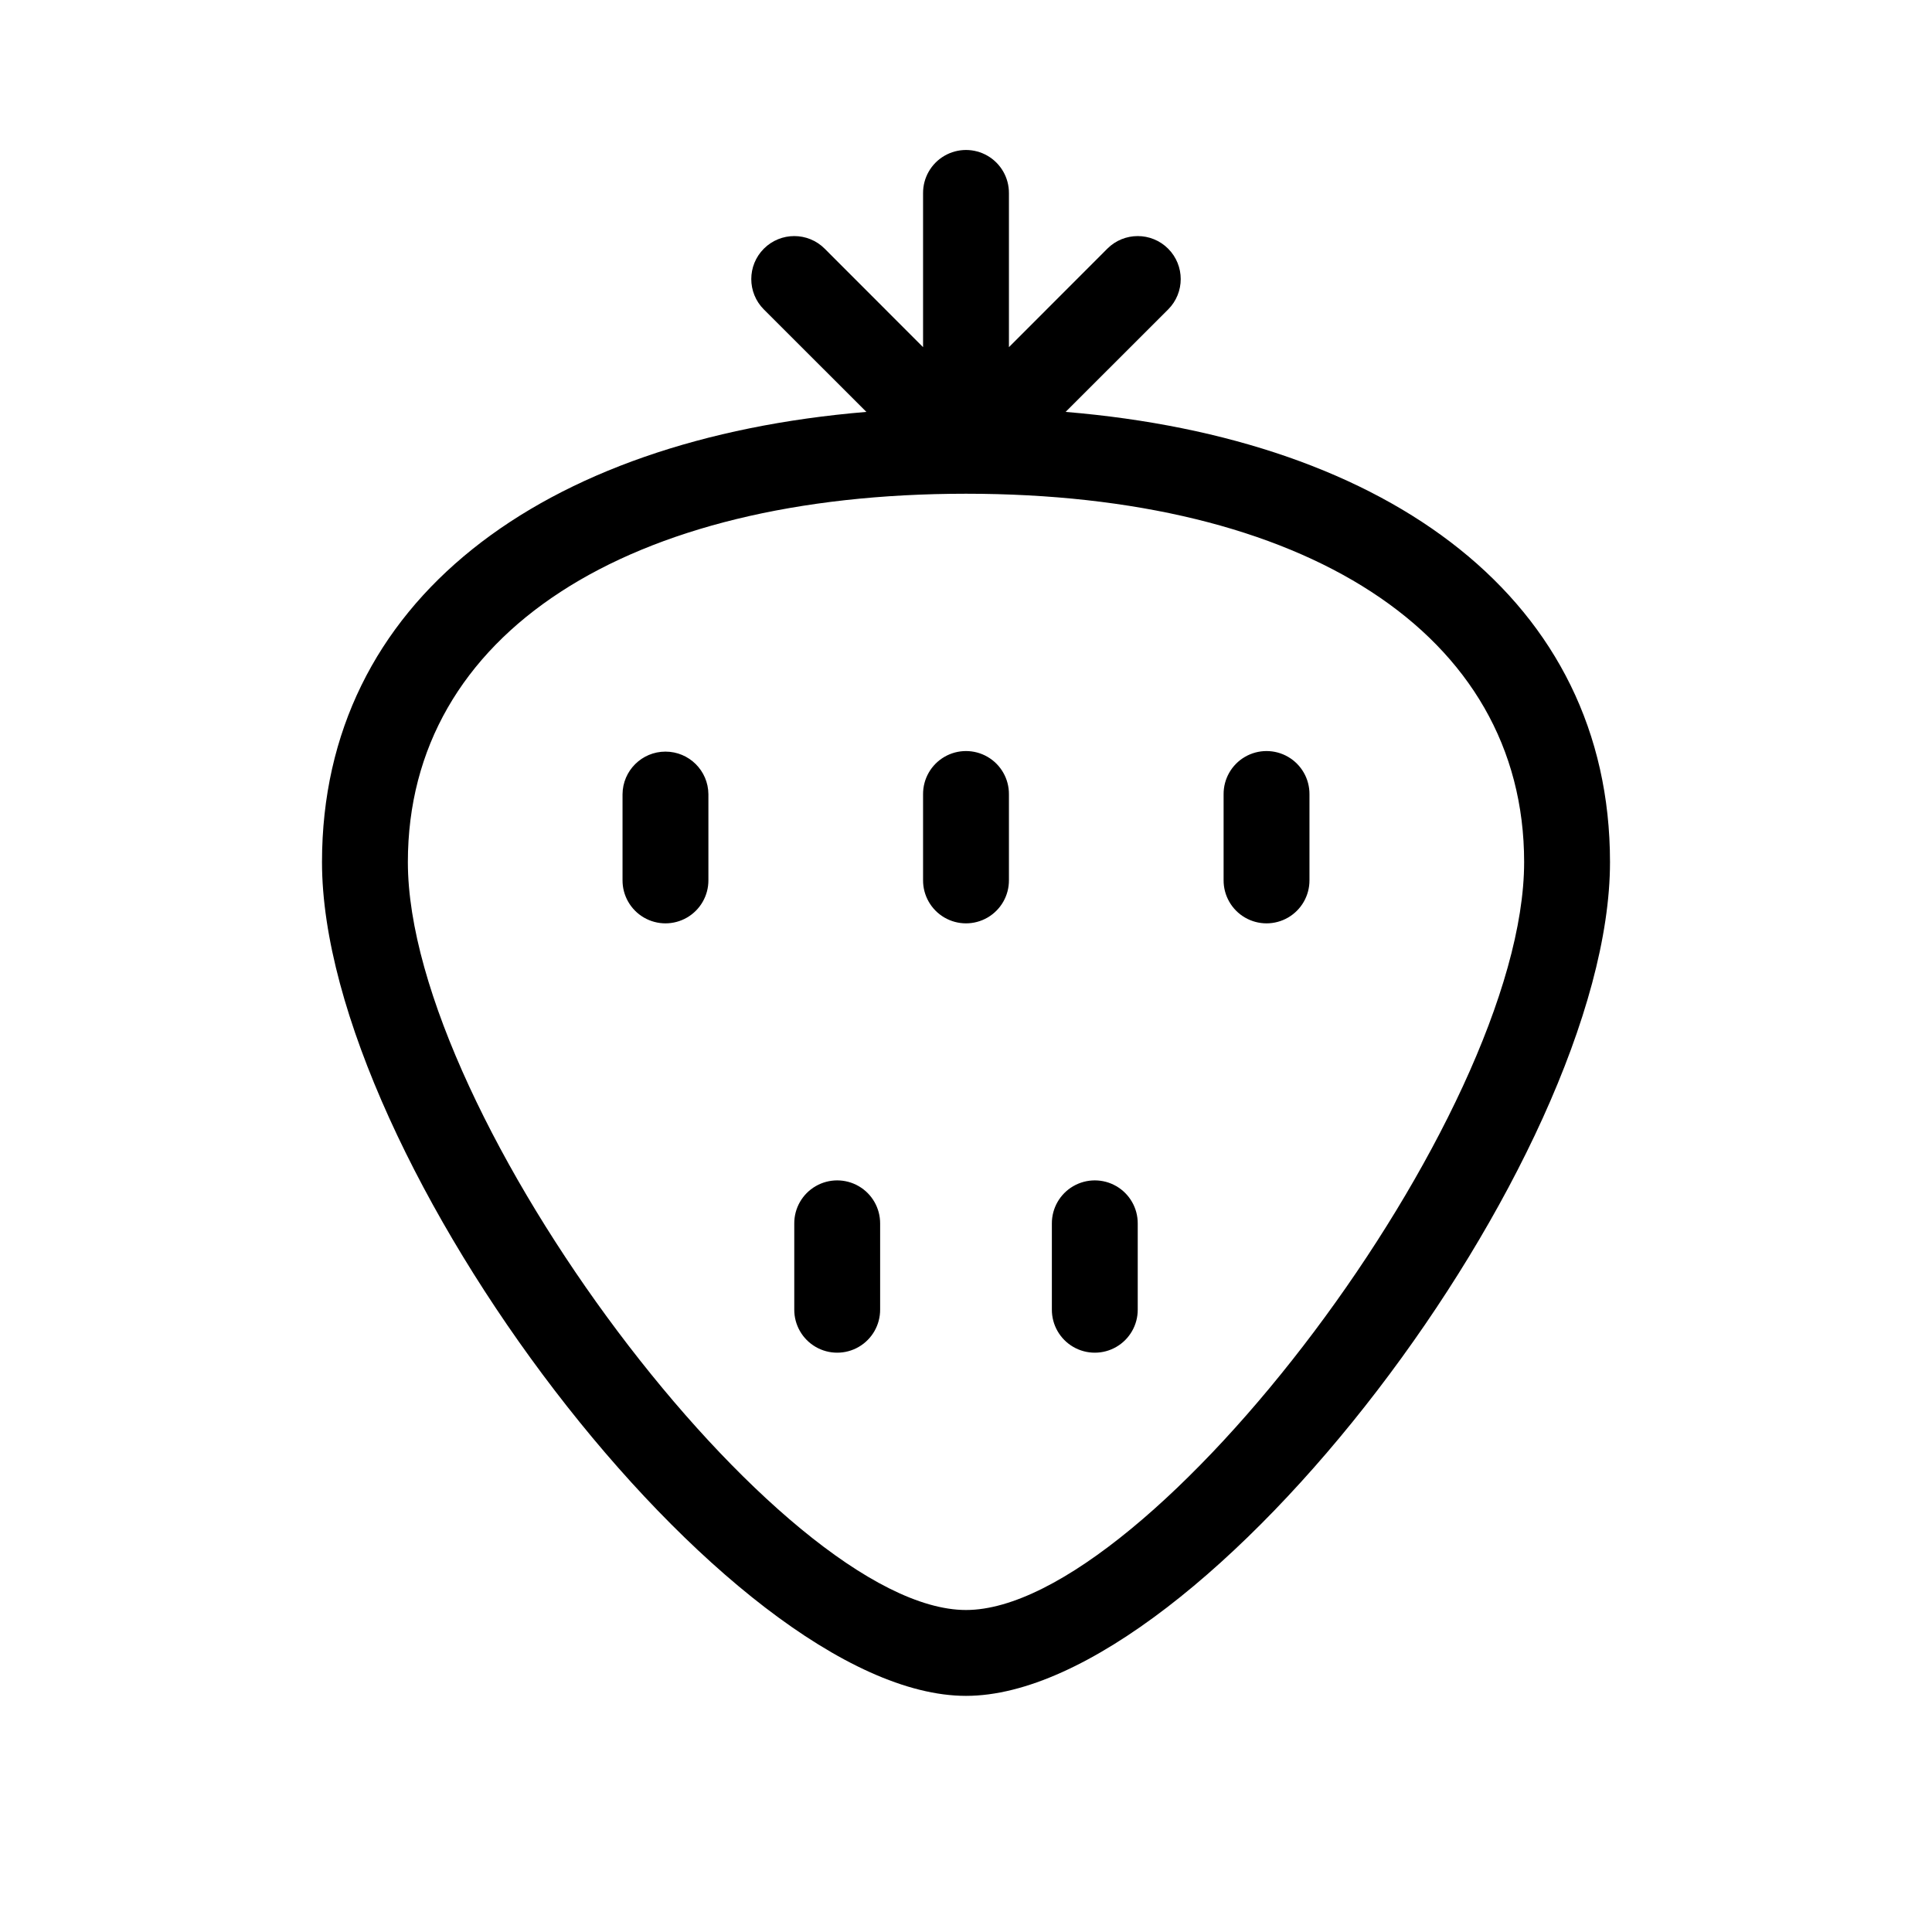
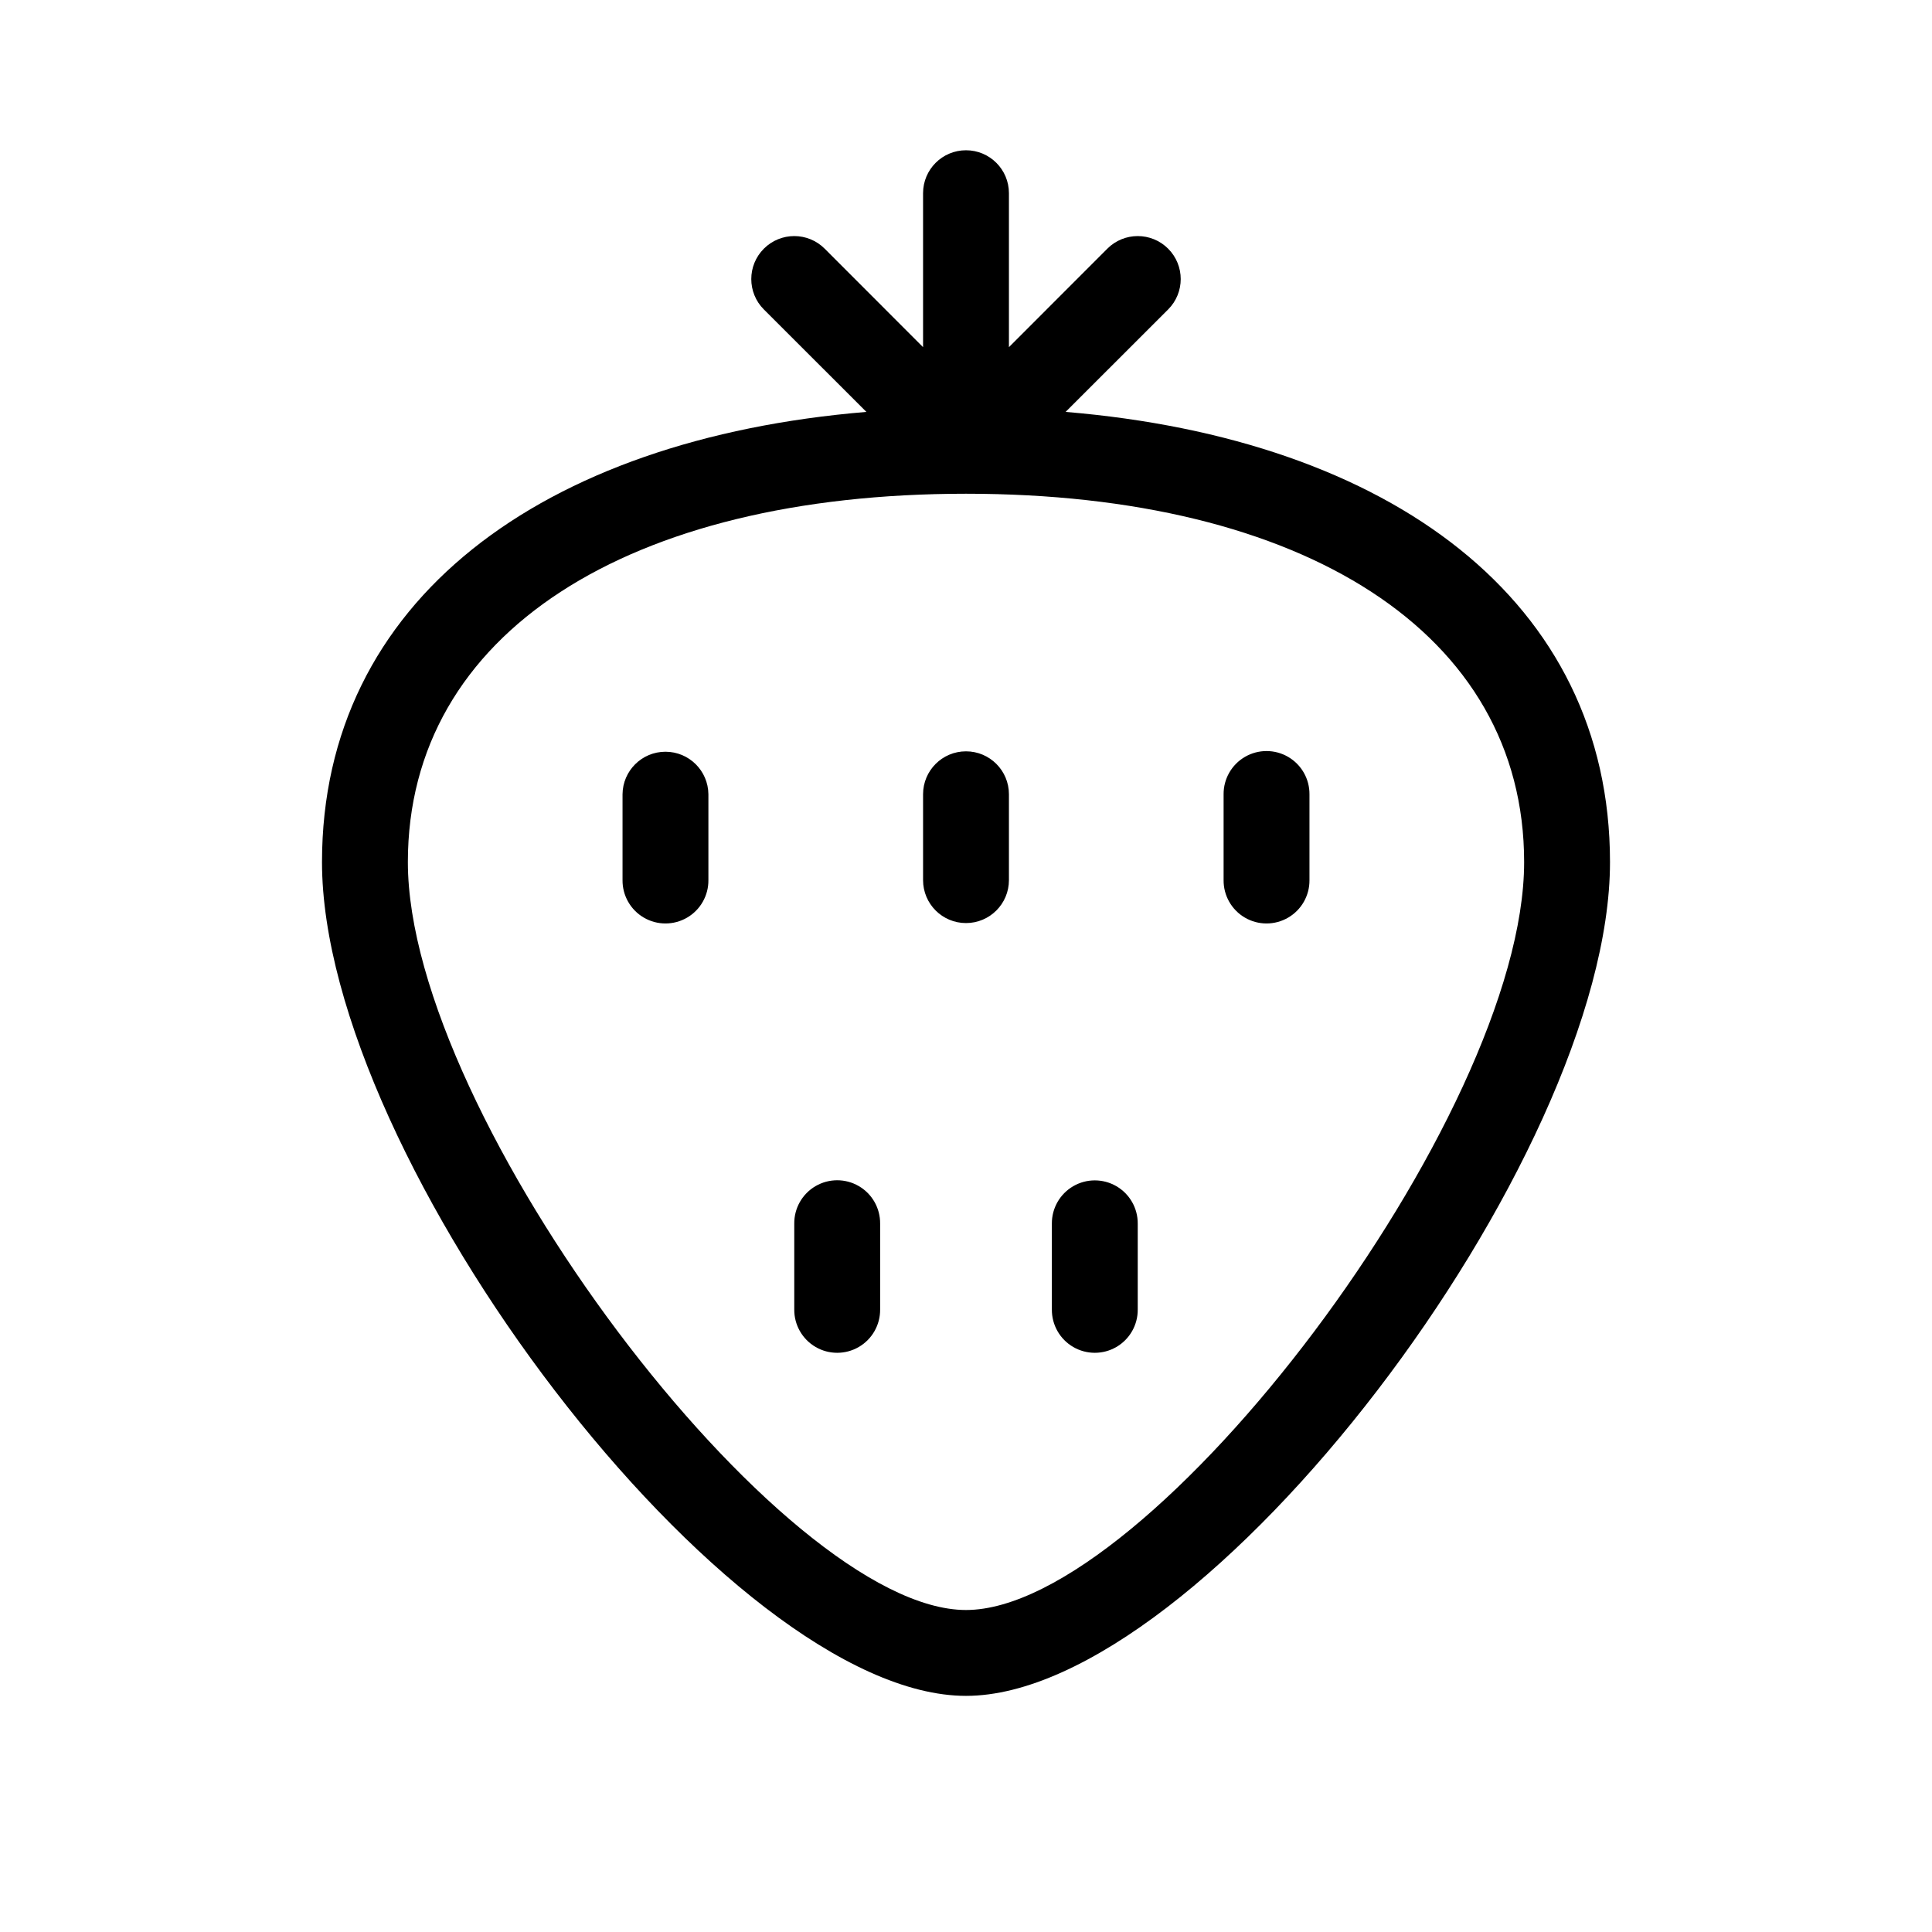
- <svg xmlns="http://www.w3.org/2000/svg" viewBox="0 0 1024 1024" version="1.1" width="81" height="81">
-   <path d="M459.207 218.317L404.867 164.022a22.756 22.756 0 1 1 32.222-32.222L489.244 184.001V102.4a22.756 22.756 0 1 1 45.511 0v81.601l52.156-52.201a22.756 22.756 0 0 1 32.222 32.222L564.793 218.317c172.169 14.336 288.54 100.124 288.54 238.615 0 157.742-215.268 441.913-341.333 441.913-126.066 0-341.333-284.171-341.333-441.913 0-138.445 116.372-224.279 288.54-238.615zM512 853.333c97.758 0 295.822-261.507 295.822-396.402 0-121.515-117.1-195.243-295.822-195.243s-295.822 73.728-295.822 195.243c0 134.895 198.064 396.402 295.822 396.402zM329.956 420.978a22.756 22.756 0 0 1 45.511 0v45.511a22.756 22.756 0 1 1-45.511 0v-45.511z m318.578 0a22.756 22.756 0 1 1 45.511 0v45.511a22.756 22.756 0 1 1-45.511 0v-45.511z m-227.556 227.556a22.756 22.756 0 1 1 45.511 0v45.511a22.756 22.756 0 1 1-45.511 0v-45.511z m136.533 0a22.756 22.756 0 1 1 45.511 0v45.511a22.756 22.756 0 1 1-45.511 0v-45.511z m-68.267-227.556a22.756 22.756 0 1 1 45.511 0v45.511a22.756 22.756 0 1 1-45.511 0v-45.511z" />
+ <svg xmlns="http://www.w3.org/2000/svg" viewBox="0 0 1024 1024" width="81" height="81">
+   <path d="m459.207 218.317-54.34-54.295a22.756 22.756 0 1 1 32.222-32.222l52.155 52.201V102.4a22.756 22.756 0 1 1 45.512 0v81.601l52.155-52.2a22.756 22.756 0 0 1 32.222 32.221l-54.34 54.295c172.168 14.336 288.54 100.124 288.54 238.615 0 157.741-215.267 441.912-341.333 441.912-126.066 0-341.333-284.17-341.333-441.912 0-138.445 116.372-224.28 288.54-238.615zM512 853.333c97.758 0 295.822-261.507 295.822-396.401 0-121.515-117.1-195.243-295.822-195.243s-295.822 73.728-295.822 195.243c0 134.894 198.064 396.401 295.822 396.401zM329.956 420.978a22.756 22.756 0 0 1 45.51 0v45.51a22.756 22.756 0 1 1-45.51 0v-45.51zm318.577 0a22.756 22.756 0 1 1 45.511 0v45.51a22.756 22.756 0 1 1-45.51 0v-45.51zM420.978 648.533a22.756 22.756 0 1 1 45.51 0v45.511a22.756 22.756 0 1 1-45.51 0v-45.51zm136.533 0a22.756 22.756 0 1 1 45.511 0v45.511a22.756 22.756 0 1 1-45.51 0v-45.51zm-68.267-227.555a22.756 22.756 0 1 1 45.512 0v45.51a22.756 22.756 0 1 1-45.512 0v-45.51z" />
</svg>
